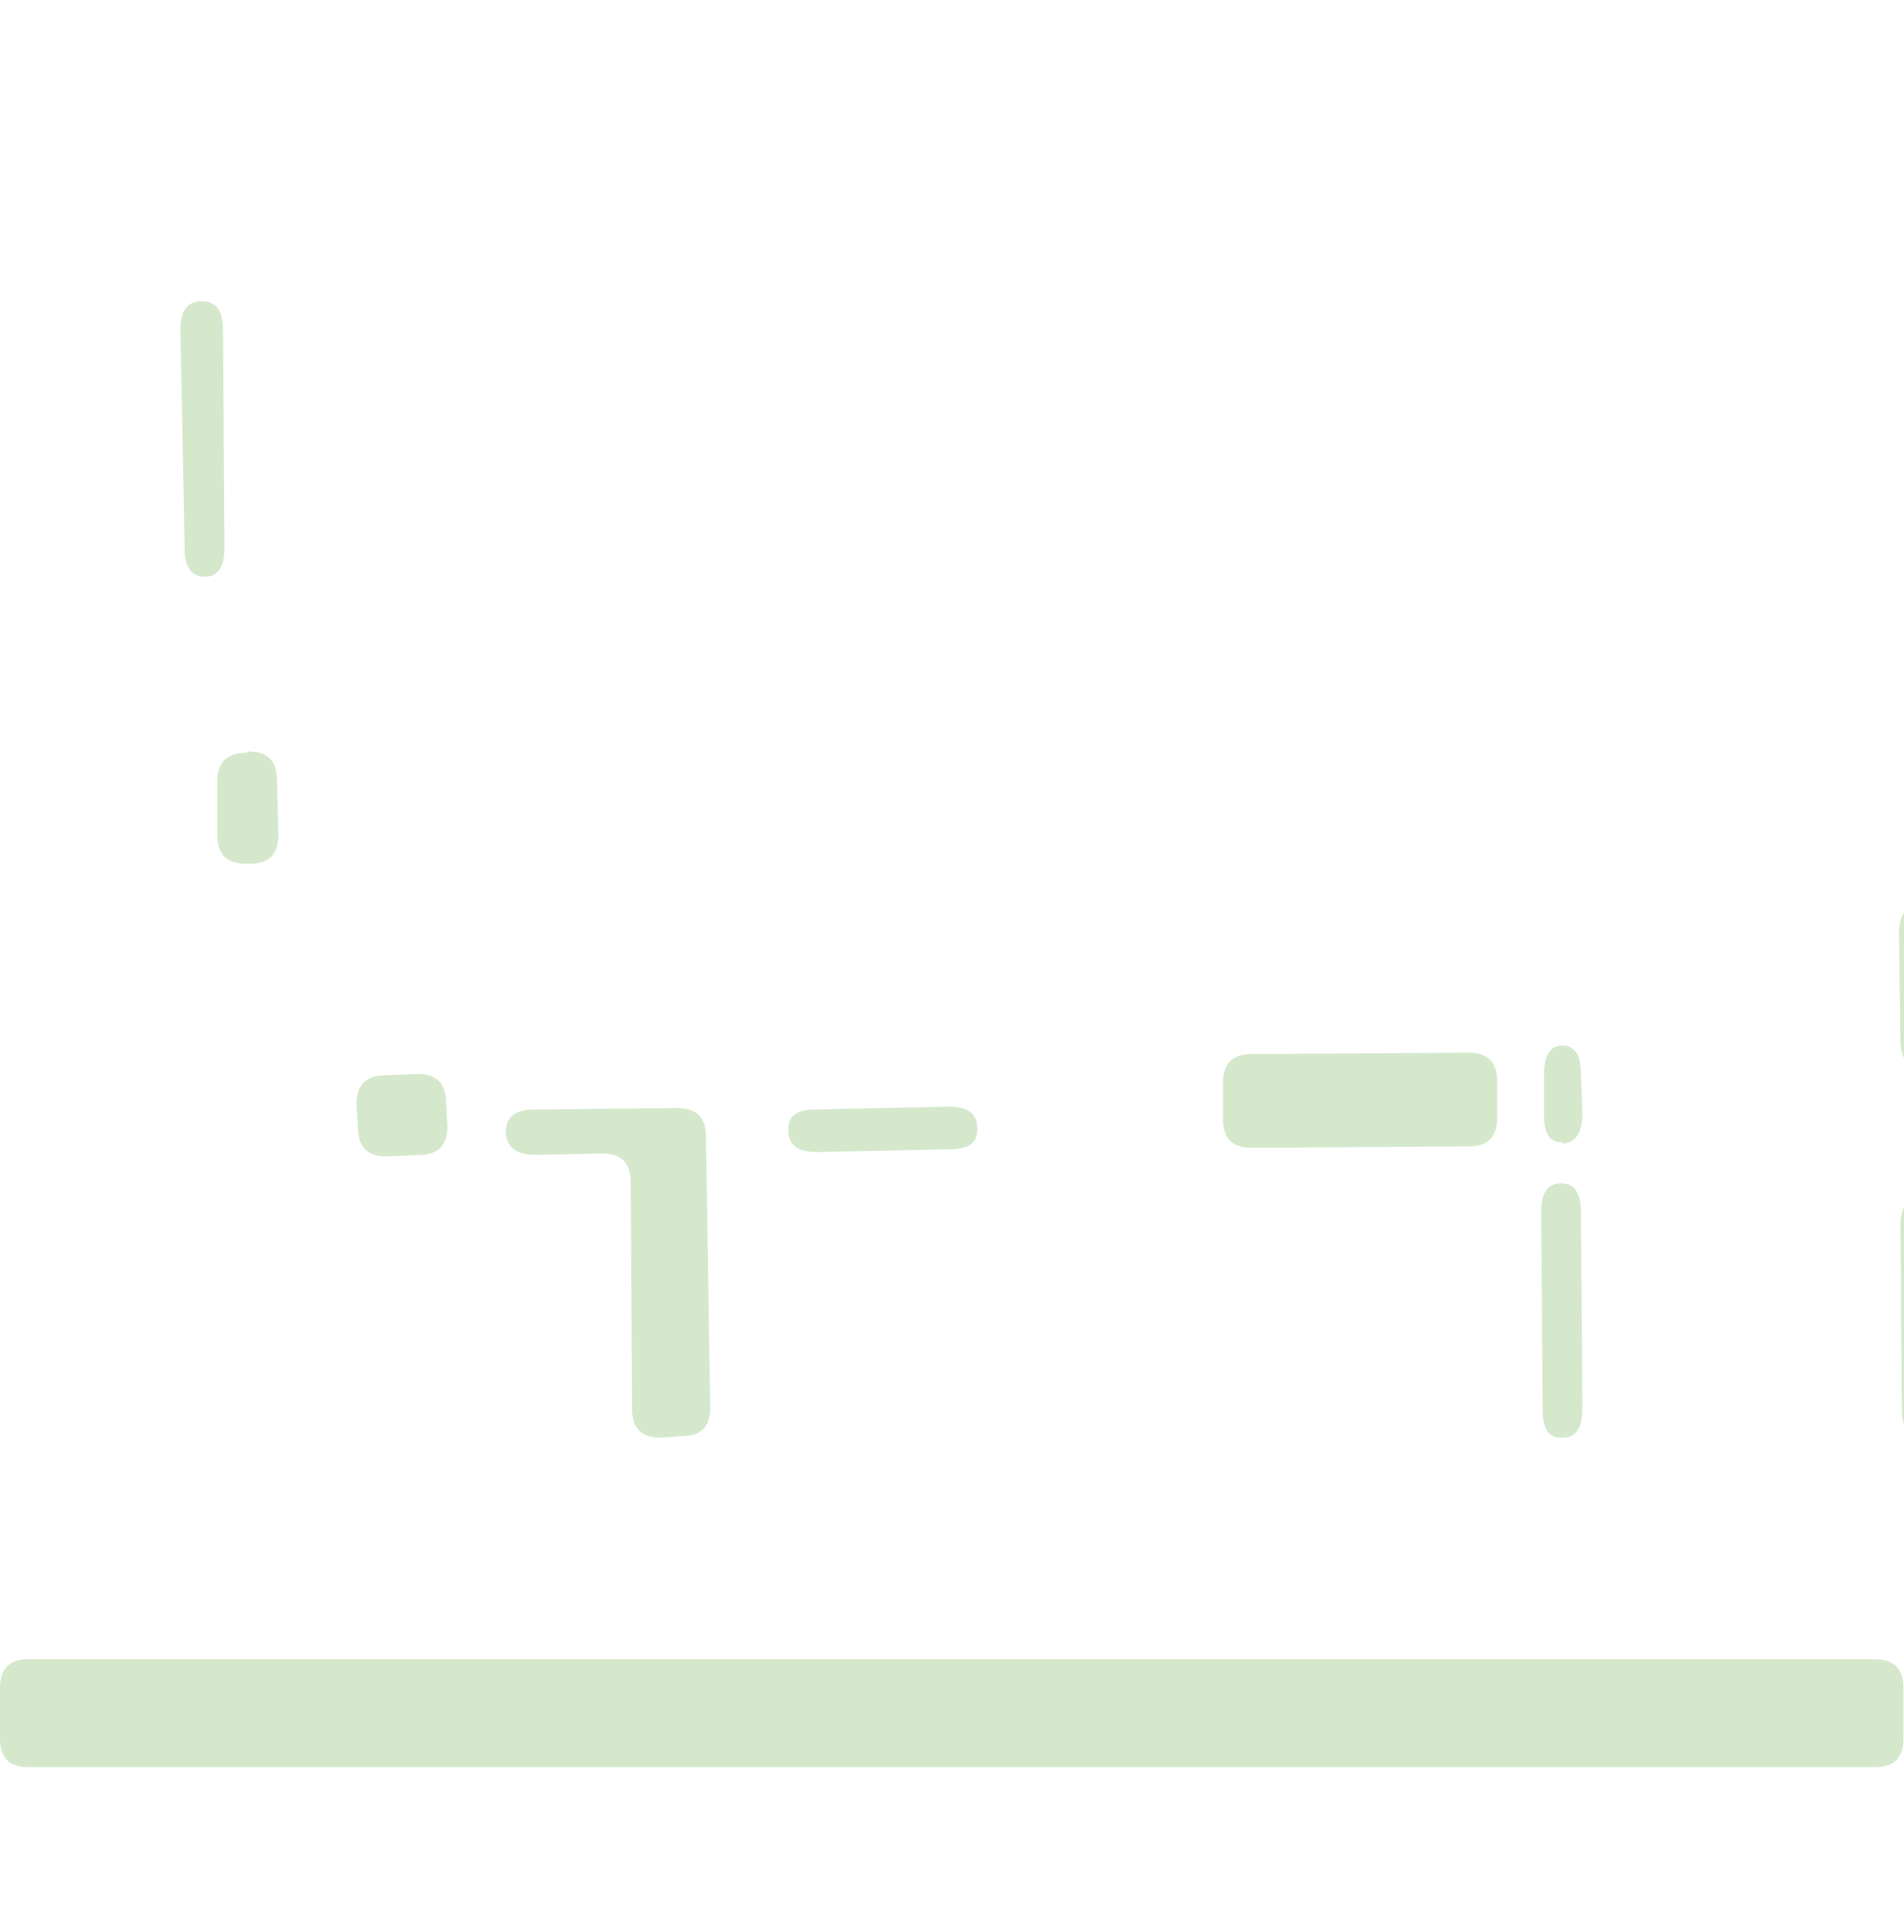
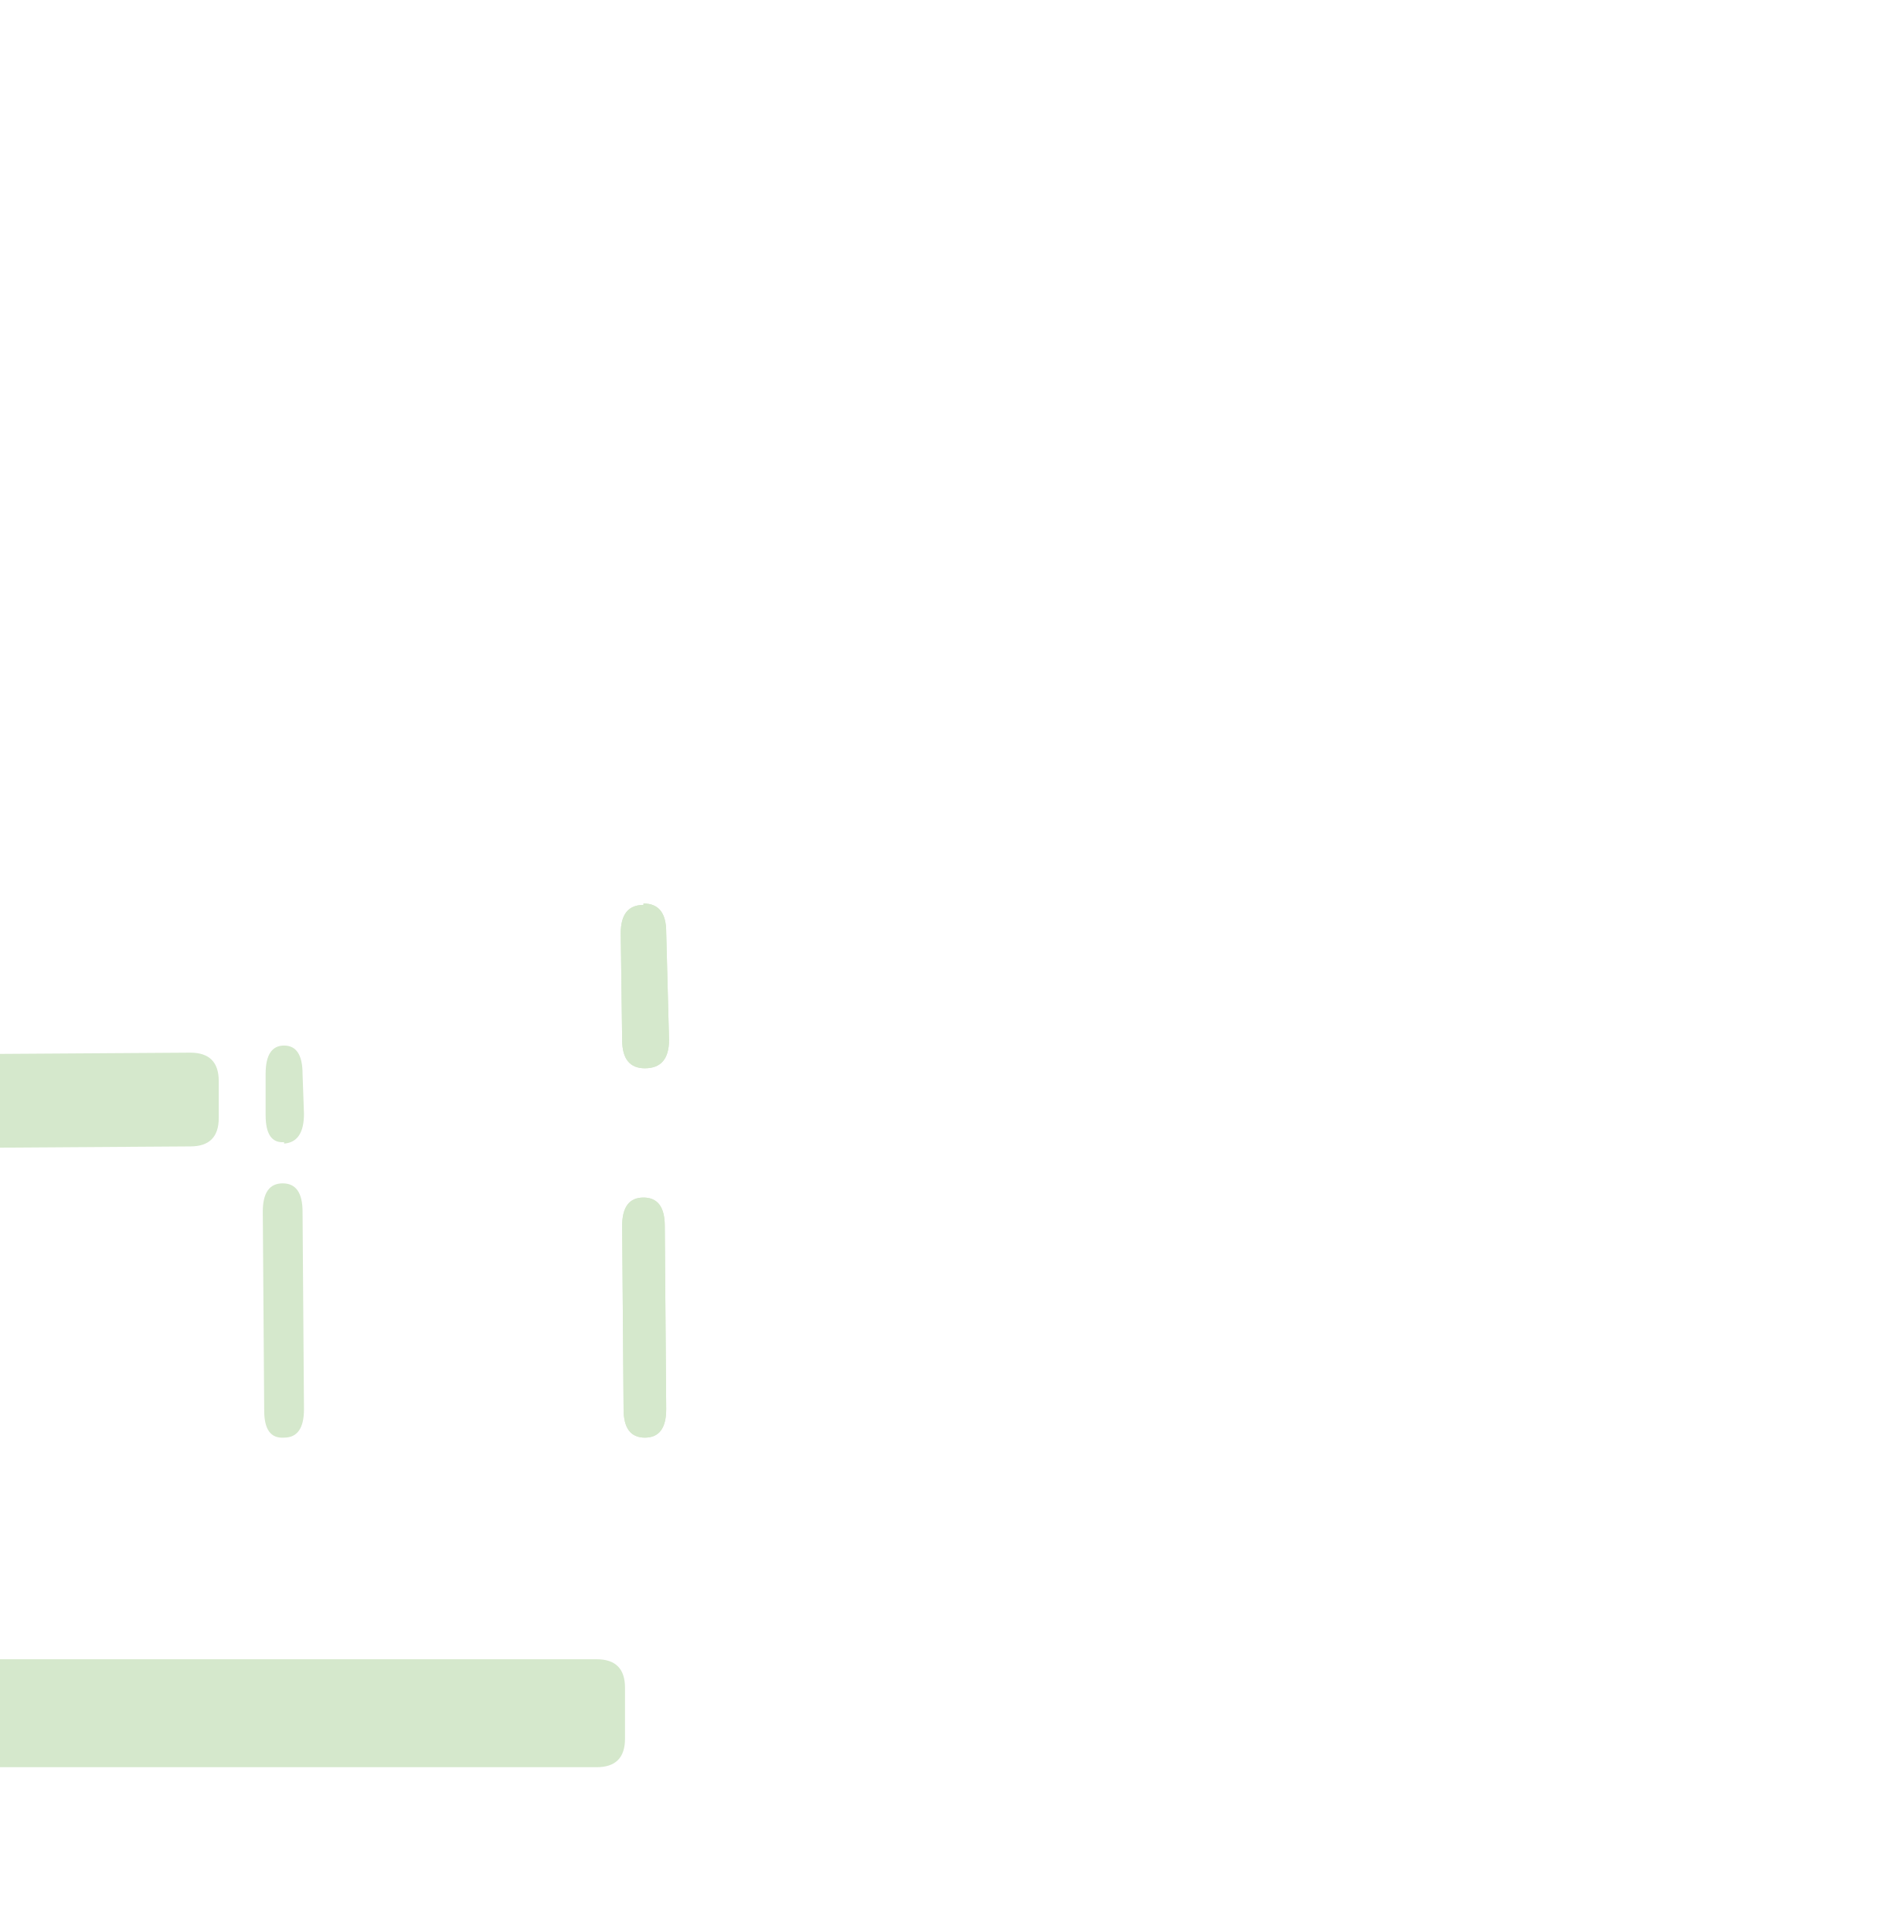
- <svg xmlns="http://www.w3.org/2000/svg" viewBox="-62 -44 134 136" width="536" height="544">
+ <svg xmlns="http://www.w3.org/2000/svg" viewBox="28 -44 134 136" width="536" height="544">
  <path d="M-60 72.8L70 72.8Q72 72.8 72 74.8L72 78.4Q72 80.4 70 80.4L-60 80.4Q-62 80.4 -62 78.4L-62 74.8Q-62 72.8 -60 72.8Z" fill="#D5E8CC" />
  <path d="M26.1 30.2L41.4 30.1Q43.4 30.1 43.4 32.1L43.4 34.7Q43.4 36.7 41.4 36.7L26.1 36.8Q24.1 36.8 24.1 34.8L24.1 32.2Q24.1 30.2 26.1 30.2Z" fill="#D5E8CC" />
  <path d="M48 29.6L48 29.6Q49.3 29.6 49.3 31.6L49.4 34.4Q49.4 36.4 48 36.5L48 36.4Q46.7 36.5 46.7 34.5L46.7 31.6Q46.7 29.6 48 29.6Z" fill="#D5E8CC" />
  <path d="M6.8 35.4L6.8 35.4Q6.8 33.9 4.8 33.9L-4.6 34.1Q-6.6 34.1 -6.5 35.6L-6.5 35.6Q-6.5 37.1 -4.5 37.1L4.9 36.9Q6.9 36.9 6.8 35.4Z" fill="#D5E8CC" />
  <path d="M48 57.2L48 57.2Q49.4 57.2 49.4 55.2L49.3 41.3Q49.3 39.3 47.9 39.3L47.9 39.3Q46.5 39.3 46.5 41.3L46.6 55.3Q46.6 57.3 48 57.2Z" fill="#D5E8CC" />
  <path d="M-15.5 57.2L-14 57.1Q-12 57.1 -12 55.1L-12.3 36Q-12.3 34 -14.3 34L-24.4 34.1Q-26.4 34.1 -26.4 35.7L-26.4 35.7Q-26.3 37.3 -24.3 37.3L-19.6 37.2Q-17.6 37.2 -17.6 39.2L-17.5 55.2Q-17.5 57.2 -15.5 57.2Z" fill="#D5E8CC" />
  <path d="M73.4 57.2L73.4 57.2Q74.9 57.2 74.9 55.2L74.8 42.3Q74.8 40.3 73.3 40.3L73.3 40.3Q71.8 40.3 71.8 42.3L71.9 55.2Q71.9 57.2 73.4 57.2Z" fill="#D5E8CC" />
  <path d="M73.4 31.2L73.4 31.2Q75.1 31.2 75.1 29.2L74.9 21.6Q74.9 19.6 73.3 19.6L73.3 19.7Q71.7 19.7 71.7 21.7L71.8 29.2Q71.8 31.2 73.4 31.2Z" fill="#D5E8CC" />
  <path d="M-34.9 31.7L-32.6 31.6Q-30.6 31.6 -30.6 33.6L-30.5 35.3Q-30.5 37.3 -32.5 37.3L-34.8 37.4Q-36.8 37.4 -36.8 35.4L-36.9 33.7Q-36.9 31.7 -34.9 31.7Z" fill="#D5E8CC" />
  <path d="M-44.7 16.8L-44.4 16.8Q-42.4 16.8 -42.4 14.8L-42.5 10.9Q-42.5 8.9 -44.5 8.9L-44.7 9Q-46.7 9 -46.7 11L-46.7 14.8Q-46.7 16.8 -44.7 16.8Z" fill="#D5E8CC" />
  <path d="M-47.6 -3.4L-47.6 -3.4Q-46.2 -3.4 -46.2 -5.4L-46.3 -20.8Q-46.3 -22.8 -47.8 -22.8L-47.8 -22.8Q-49.3 -22.8 -49.3 -20.8L-49 -5.4Q-49 -3.4 -47.6 -3.4Z" fill="#D5E8CC" />
  <path d="M73.4 57.2L73.4 57.2Q74.9 57.2 74.9 55.2L74.8 42.3Q74.8 40.3 73.3 40.3L73.3 40.3Q71.8 40.3 71.8 42.3L71.9 55.2Q71.9 57.2 73.4 57.2Z" fill="#D5E8CC" />
  <path d="M73.4 31.2L73.4 31.2Q75.1 31.2 75.1 29.2L74.9 21.6Q74.9 19.6 73.3 19.6L73.3 19.7Q71.7 19.7 71.7 21.7L71.8 29.2Q71.8 31.2 73.4 31.2Z" fill="#D5E8CC" />
</svg>
